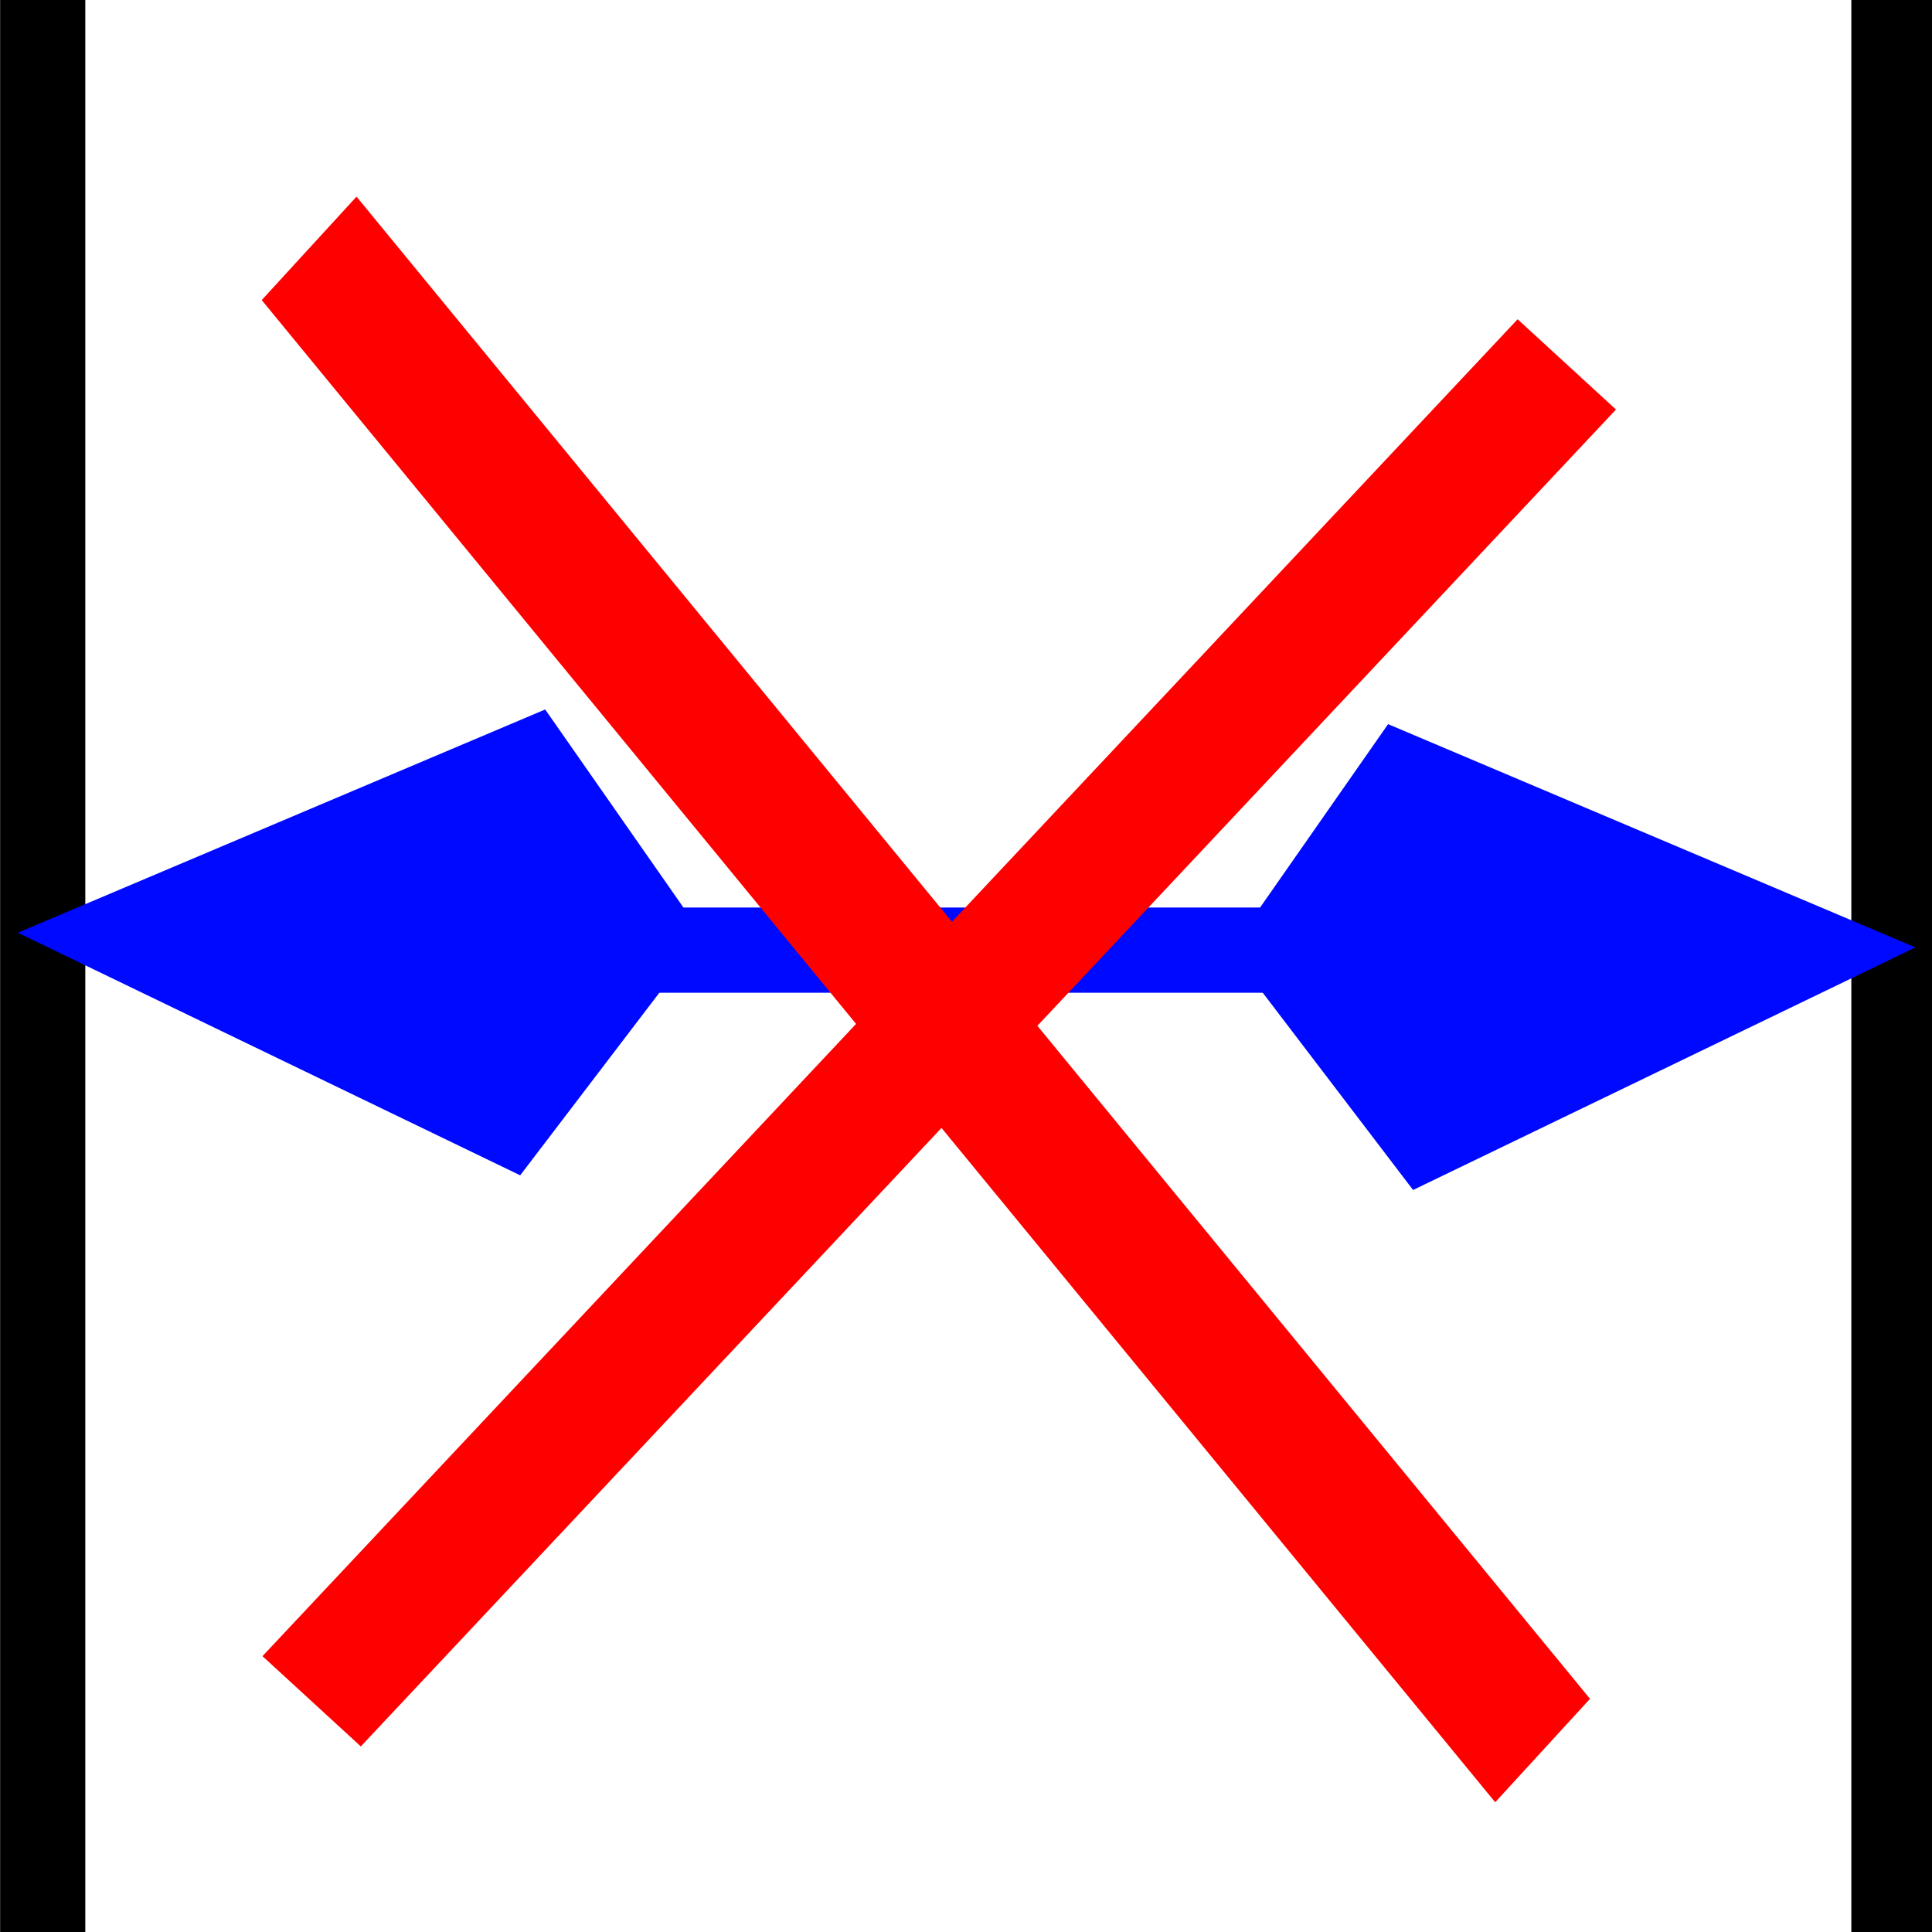
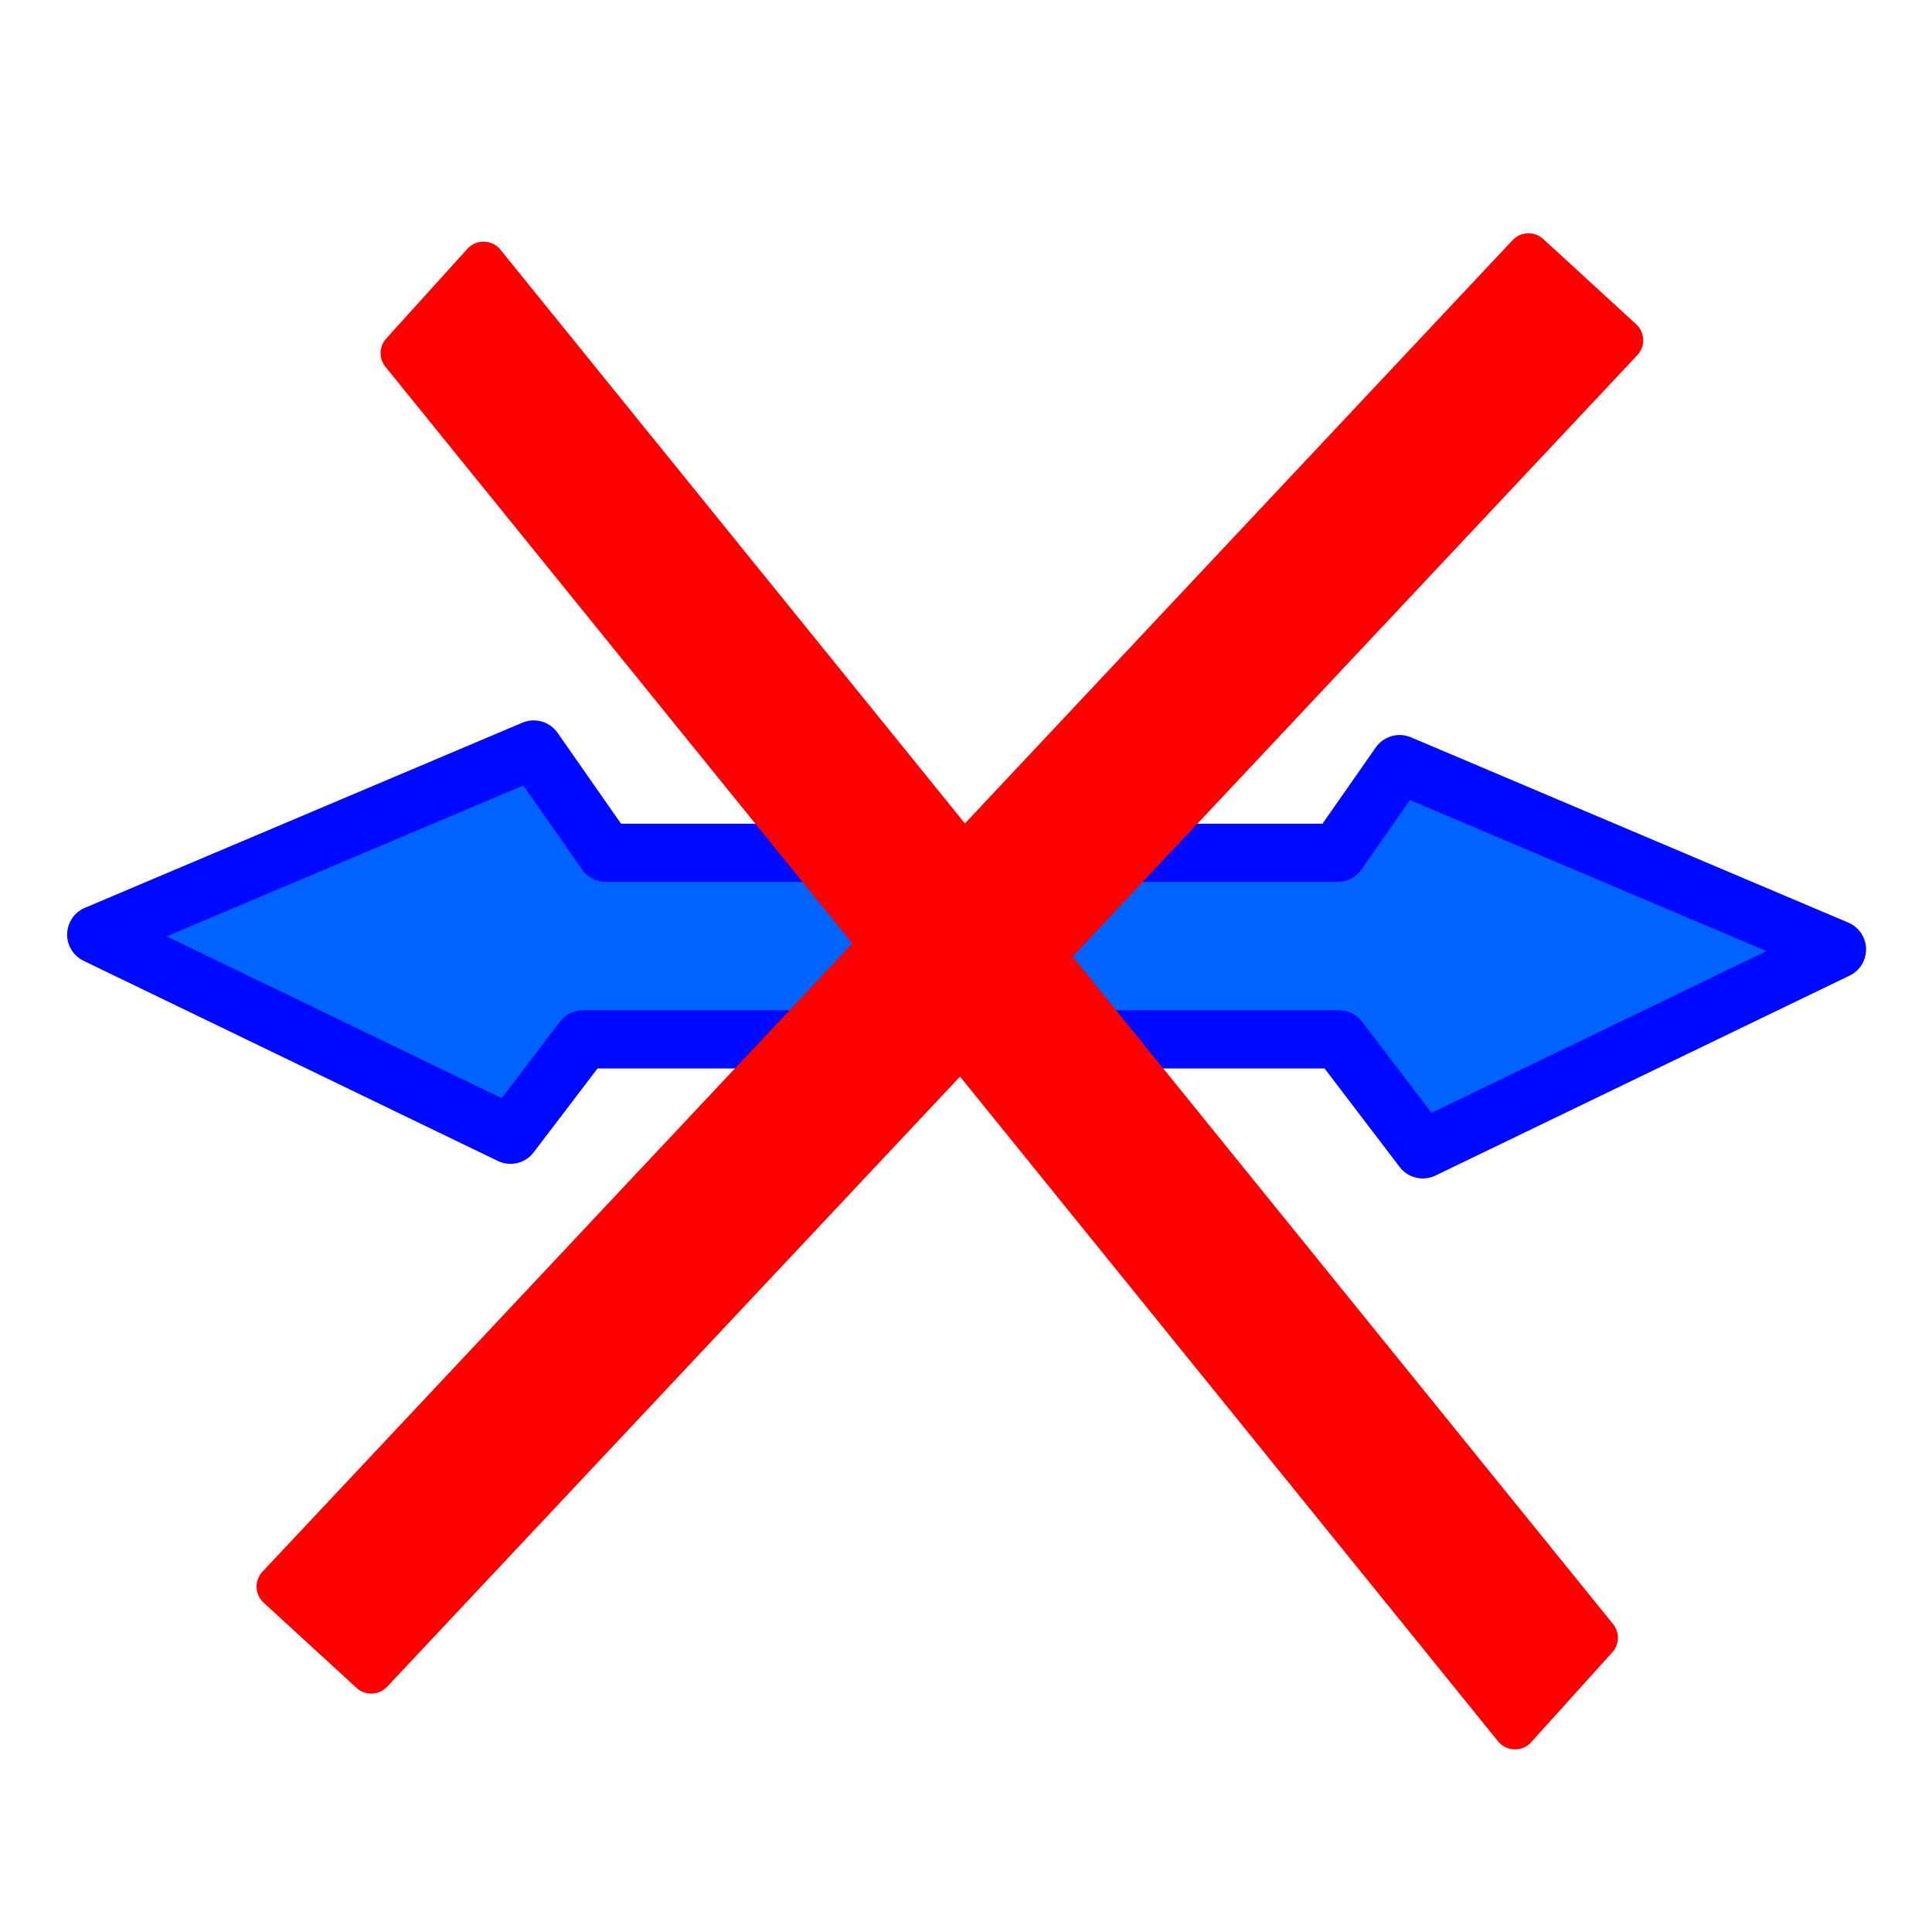
<svg xmlns="http://www.w3.org/2000/svg" xmlns:xlink="http://www.w3.org/1999/xlink" width="32px" height="32px" id="svg3085" version="1.1">
  <defs id="defs3087">
    <linearGradient id="linearGradient7597">
      <stop style="stop-color:#000003;stop-opacity:1;" offset="0" id="stop7599" />
      <stop style="stop-color:#000003;stop-opacity:0;" offset="1" id="stop7601" />
    </linearGradient>
    <marker orient="auto" refY="0.0" refX="0.0" id="Arrow1Lstart" style="overflow:visible">
      <path id="path3995" d="M 0.0,0.0 L 5.0,-5.0 L -12.5,0.0 L 5.0,5.0 L 0.0,0.0 z " style="fill-rule:evenodd;stroke:#000000;stroke-width:1.0pt" transform="scale(0.8) translate(12.5,0)" />
    </marker>
    <marker orient="auto" refY="0.0" refX="0.0" id="Arrow1Send" style="overflow:visible;">
      <path id="path4010" d="M 0.0,0.0 L 5.0,-5.0 L -12.5,0.0 L 5.0,5.0 L 0.0,0.0 z " style="fill-rule:evenodd;stroke:#000000;stroke-width:1.0pt;" transform="scale(0.2) rotate(180) translate(6,0)" />
    </marker>
    <marker orient="auto" refY="0.0" refX="0.0" id="Arrow1Sstart" style="overflow:visible">
      <path id="path4007" d="M 0.0,0.0 L 5.0,-5.0 L -12.5,0.0 L 5.0,5.0 L 0.0,0.0 z " style="fill-rule:evenodd;stroke:#000000;stroke-width:1.0pt" transform="scale(0.2) translate(6,0)" />
    </marker>
    <marker orient="auto" refY="0.0" refX="0.0" id="Arrow2Sstart" style="overflow:visible">
      <path id="path4025" style="fill-rule:evenodd;stroke-width:0.625;stroke-linejoin:round" d="M 8.719,4.034 L -2.207,0.016 L 8.719,-4.002 C 6.973,-1.63 6.983,1.616 8.719,4.034 z " transform="scale(0.3) translate(-2.3,0)" />
    </marker>
    <marker orient="auto" refY="0.0" refX="0.0" id="TriangleOutL" style="overflow:visible">
      <path id="path4137" d="M 5.77,0.0 L -2.88,5.0 L -2.88,-5.0 L 5.77,0.0 z " style="fill-rule:evenodd;stroke:#000000;stroke-width:1.0pt" transform="scale(0.8)" />
    </marker>
    <marker orient="auto" refY="0.0" refX="0.0" id="DiamondLend" style="overflow:visible">
      <path id="path4092" d="M 0,-7.071 L -7.071,0 L 0,7.071 L 7.071,0 L 0,-7.071 z " style="fill-rule:evenodd;stroke:#000000;stroke-width:1.0pt" transform="scale(0.8) translate(-7,0)" />
    </marker>
    <marker orient="auto" refY="0.0" refX="0.0" id="DiamondLstart" style="overflow:visible">
      <path id="path4083" d="M 0,-7.071 L -7.071,0 L 0,7.071 L 7.071,0 L 0,-7.071 z " style="fill-rule:evenodd;stroke:#000000;stroke-width:1.0pt" transform="scale(0.8) translate(7,0)" />
    </marker>
    <marker orient="auto" refY="0.0" refX="0.0" id="Arrow1Lend" style="overflow:visible;">
      <path id="path3998" d="M 0.0,0.0 L 5.0,-5.0 L -12.5,0.0 L 5.0,5.0 L 0.0,0.0 z " style="fill-rule:evenodd;stroke:#000000;stroke-width:1.0pt;" transform="scale(0.8) rotate(180) translate(12.5,0)" />
    </marker>
    <linearGradient id="linearGradient3893">
      <stop style="stop-color:#ffffff;stop-opacity:1;" offset="0" id="stop3895" />
      <stop style="stop-color:#ffffff;stop-opacity:0;" offset="1" id="stop3897" />
    </linearGradient>
    <linearGradient xlink:href="#linearGradient7597" id="linearGradient7603" x1="15.715" y1="22.299" x2="34.136" y2="22.299" gradientUnits="userSpaceOnUse" />
  </defs>
  <g id="layer1">
-     <rect style="fill:#000000;fill-opacity:1;stroke:#000000;stroke-width:0.114;stroke-linecap:butt;stroke-miterlimit:4;stroke-opacity:1;stroke-dasharray:none" id="rect3018" width="1.297" height="32.025" x="0.059" y="0.011" />
-     <rect style="fill:#000000;fill-opacity:1;stroke:#000000;stroke-width:0.114;stroke-linecap:butt;stroke-miterlimit:4;stroke-opacity:1;stroke-dasharray:none" id="rect3018-5" width="1.297" height="32.025" x="30.721" y="0.021" />
-     <rect style="fill:#0009ff;fill-opacity:1;stroke:#0009ff;stroke-width:0.105;stroke-linecap:butt;stroke-miterlimit:4;stroke-opacity:1;stroke-dasharray:none" id="rect3018-4" width="1.306" height="27.086" x="15.084" y="-29.576" transform="matrix(0,1,-1,0,0,0)" />
-     <path style="fill:#0009ff;fill-opacity:1;stroke:#0009ff;stroke-width:1.072px;stroke-linecap:butt;stroke-linejoin:miter;stroke-opacity:1" d="m 1.594,15.481 7.245,-3.067 2.141,3.067 -2.525,3.313 z" id="path3062" />
-     <path style="fill:#0009ff;fill-opacity:1;stroke:#0009ff;stroke-width:1.072px;stroke-linecap:butt;stroke-linejoin:miter;stroke-opacity:1" d="m 30.427,15.724 -7.245,-3.067 -2.141,3.067 2.525,3.313 z" id="path3062-8" />
-     <rect style="fill:#ff0000;fill-opacity:1;stroke:#ff0000;stroke-width:0.121;stroke-linecap:butt;stroke-miterlimit:4;stroke-opacity:1;stroke-dasharray:none" id="rect3076" width="2.09" height="30.252" x="22.007" y="-13.042" transform="matrix(0.7367202,0.6761977,-0.6844678,0.7290431,0,0)" />
-     <rect style="fill:#ff0000;fill-opacity:1;stroke:#ff0000;stroke-width:0.128;stroke-linecap:butt;stroke-miterlimit:4;stroke-opacity:1;stroke-dasharray:none" id="rect3076-8" width="2.196" height="32.066" x="0.262" y="6.684" transform="matrix(0.6756682,-0.7372058,0.634603,0.7728383,0,0)" />
+     <path style="fill:#0063ff;fill-opacity:1;stroke:#0009ff;stroke-width:0.964;stroke-linecap:round;stroke-miterlimit:4;stroke-dasharray:none;stroke-opacity:1;color:#000000;clip-rule:nonzero;display:inline;overflow:visible;visibility:visible;opacity:1;isolation:auto;mix-blend-mode:normal;color-interpolation:sRGB;color-interpolation-filters:linearRGB;solid-color:#000000;solid-opacity:1;fill-rule:nonzero;stroke-linejoin:round;stroke-dashoffset:0;filter-blend-mode:normal;filter-gaussianBlur-deviation:0;color-rendering:auto;image-rendering:auto;shape-rendering:auto;text-rendering:auto;enable-background:accumulate" d="M 8.84 12.414 L 1.594 15.48 L 8.455 18.795 L 9.658 17.215 L 22.178 17.215 L 23.566 19.037 L 30.426 15.725 L 23.182 12.656 L 22.156 14.125 L 10.035 14.125 L 8.84 12.414 z " id="rect3018-4" />
+     <path style="fill:#ff0000;fill-opacity:1;stroke:#ff0000;stroke-width:0.721;stroke-linecap:butt;stroke-linejoin:round;stroke-miterlimit:4;stroke-dasharray:none;stroke-opacity:1" d="M 25.317,4.224 15.962,14.187 8.009,4.363 6.665,5.849 14.595,15.644 4.61,26.279 6.149,27.691 15.921,17.283 25.093,28.615 26.437,27.126 17.288,15.826 26.856,5.636 25.317,4.224 Z" id="rect3076" />
  </g>
</svg>
